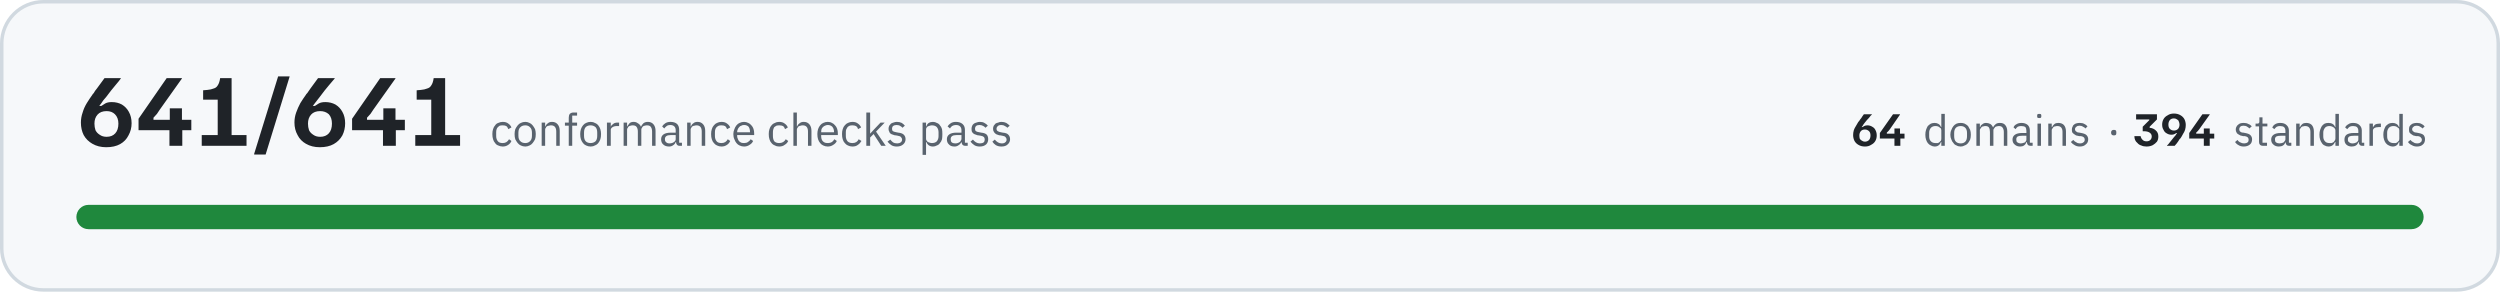
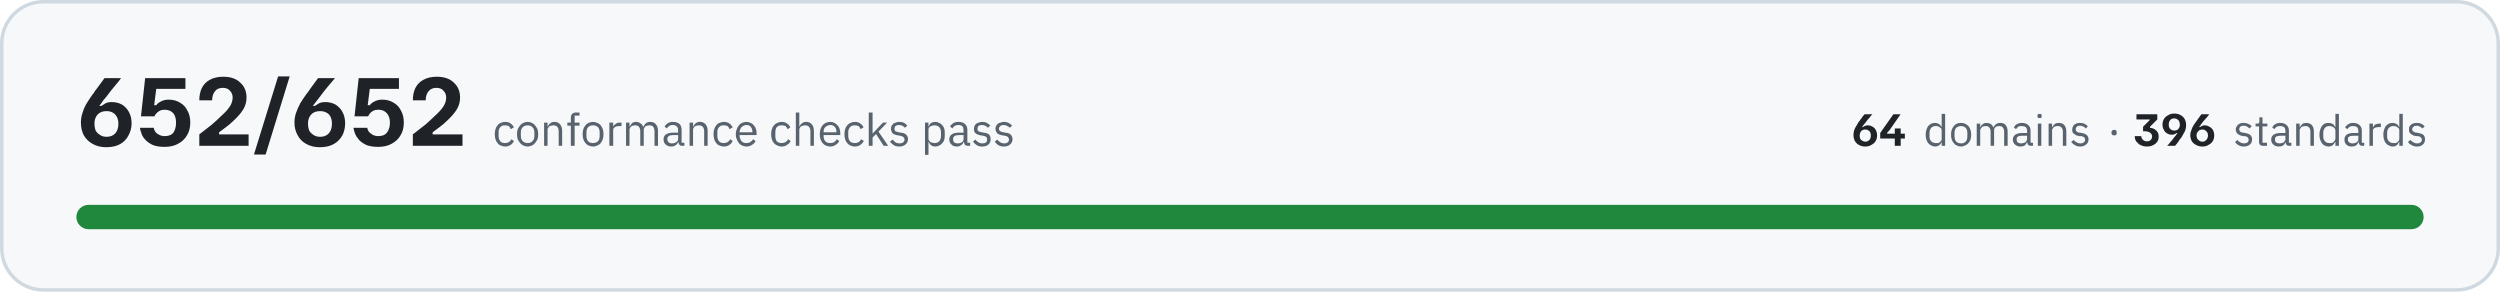
- <svg xmlns="http://www.w3.org/2000/svg" width="720" height="84" viewBox="0 0 7200 840" role="img" aria-label="All 641 conformance checks pass, across 64 domains and 394 standards">
+ <svg xmlns="http://www.w3.org/2000/svg" width="720" height="84" viewBox="0 0 7200 840" role="img" aria-label="All 652 conformance checks pass, across 64 domains and 396 standards">
  <rect x="5" y="5" width="7190" height="830" rx="120" fill="#f6f8fa" stroke="#d1d9e0" stroke-width="10" />
-   <path fill="#1f2328" d="M306 424Q283 424 266 414Q250 405 241 389Q233 373 233 353Q233 338 238 324Q242 310 250 297Q258 284 266 273Q266 272 270 268Q273 262 279 255Q284 248 290 240Q296 232 301 225L348 225L348 226Q344 232 332 246Q320 260 306 279Q296 290 292 297Q287 304 286 305L292 305Q296 302 303 298Q310 294 322 294Q338 294 351 301Q364 309 371 322Q379 336 379 355Q379 374 370 390Q362 406 346 415Q330 424 306 424ZM307 394Q323 394 332 384Q341 374 341 356Q341 339 331 329Q322 320 307 320Q290 320 281 330Q272 340 272 356Q272 366 275 375Q279 383 287 388Q295 394 307 394ZM399 375L399 342L480 225L524 225L524 226L460 316Q456 322 452 328Q448 333 442 339L442 345L551 345L551 375L399 375ZM488 420L488 360L489 360L489 312L524 312L524 360L525 360L525 420L488 420ZM581 420L581 389L627 389L627 287L585 287L585 260L597 259Q608 258 615 255Q623 253 627 246Q632 239 634 225L667 225L667 389L710 389L710 420L581 420ZM732 445L732 443L801 220L834 220L834 221L765 445L732 445ZM921 424Q898 424 881 414Q865 405 857 389Q848 373 848 353Q848 338 853 324Q858 310 865 297Q873 284 881 273Q881 272 885 268Q889 262 894 255Q899 248 905 240Q911 232 916 225L964 225L964 226Q959 232 947 246Q935 260 921 279Q912 290 907 297Q902 304 901 305L907 305Q911 302 918 298Q925 294 937 294Q953 294 966 301Q979 309 986 322Q994 336 994 355Q994 374 986 390Q977 406 961 415Q945 424 921 424ZM922 394Q938 394 947 384Q956 374 956 356Q956 339 947 329Q937 320 922 320Q905 320 896 330Q887 340 887 356Q887 366 890 375Q894 383 902 388Q910 394 922 394ZM1014 375L1014 342L1095 225L1139 225L1139 226L1075 316Q1071 322 1067 328Q1063 333 1057 339L1057 345L1166 345L1166 375L1014 375ZM1103 420L1103 360L1104 360L1104 312L1139 312L1139 360L1140 360L1140 420L1103 420ZM1196 420L1196 389L1242 389L1242 287L1200 287L1200 260L1212 259Q1223 258 1230 255Q1238 253 1242 246Q1247 239 1249 225L1282 225L1282 389L1325 389L1325 420L1196 420Z" />
-   <path fill="#59636e" d="M1448 422Q1441 422 1435 419Q1429 417 1426 412Q1422 408 1420 401Q1418 395 1418 386Q1418 378 1420 372Q1422 365 1426 361Q1429 356 1435 354Q1441 351 1448 351Q1458 351 1464 356Q1470 360 1473 367L1464 372Q1462 366 1458 363Q1454 361 1448 361Q1443 361 1439 362Q1436 364 1434 366Q1431 369 1430 373Q1429 376 1429 381L1429 392Q1429 401 1434 407Q1438 412 1448 412Q1460 412 1466 401L1473 406Q1470 413 1464 417Q1457 422 1448 422ZM1513 422Q1506 422 1500 419Q1495 417 1491 412Q1487 407 1484 401Q1482 395 1482 386Q1482 379 1484 372Q1487 366 1491 361Q1495 356 1500 354Q1506 351 1513 351Q1519 351 1525 354Q1530 356 1534 361Q1538 366 1541 372Q1543 379 1543 386Q1543 395 1541 401Q1538 407 1534 412Q1530 417 1525 419Q1519 422 1513 422ZM1513 412Q1521 412 1526 407Q1532 402 1532 391L1532 382Q1532 371 1526 366Q1521 361 1513 361Q1504 361 1499 366Q1493 371 1493 382L1493 391Q1493 402 1499 407Q1504 412 1513 412ZM1560 420L1560 353L1570 353L1570 364L1571 364Q1573 358 1578 355Q1582 351 1590 351Q1600 351 1606 358Q1612 365 1612 377L1612 420L1602 420L1602 379Q1602 361 1587 361Q1584 361 1581 362Q1578 362 1575 364Q1573 365 1572 368Q1570 370 1570 373L1570 420L1560 420ZM1638 362L1627 362L1627 353L1638 353L1638 339Q1638 332 1641 328Q1645 324 1652 324L1662 324L1662 333L1648 333L1648 353L1662 353L1662 362L1648 362L1648 420L1638 420L1638 362ZM1701 422Q1694 422 1688 419Q1683 417 1679 412Q1675 407 1673 401Q1671 395 1671 386Q1671 379 1673 372Q1675 366 1679 361Q1683 356 1688 354Q1694 351 1701 351Q1708 351 1713 354Q1719 356 1723 361Q1727 366 1729 372Q1731 379 1731 386Q1731 395 1729 401Q1727 407 1723 412Q1719 417 1713 419Q1708 422 1701 422ZM1701 412Q1709 412 1715 407Q1720 402 1720 391L1720 382Q1720 371 1715 366Q1709 361 1701 361Q1692 361 1687 366Q1682 371 1682 382L1682 391Q1682 402 1687 407Q1692 412 1701 412ZM1748 420L1748 353L1759 353L1759 365L1759 365Q1761 360 1766 357Q1770 353 1779 353L1783 353L1783 363L1777 363Q1768 363 1763 367Q1759 370 1759 374L1759 420L1748 420ZM1796 420L1796 353L1806 353L1806 364L1807 364Q1808 361 1810 359Q1811 357 1813 355Q1815 353 1818 352Q1821 351 1825 351Q1832 351 1837 355Q1843 358 1846 365L1846 365Q1848 360 1853 355Q1858 351 1866 351Q1876 351 1882 358Q1888 365 1888 377L1888 420L1878 420L1878 379Q1878 370 1874 365Q1871 361 1863 361Q1860 361 1857 362Q1854 362 1852 364Q1850 365 1849 368Q1847 370 1847 373L1847 420L1837 420L1837 379Q1837 370 1833 365Q1830 361 1822 361Q1819 361 1816 362Q1814 362 1811 364Q1809 365 1808 368Q1806 370 1806 373L1806 420L1796 420ZM1958 420Q1952 420 1950 417Q1947 414 1947 409L1946 409Q1944 415 1939 418Q1934 422 1927 422Q1916 422 1910 416Q1904 411 1904 401Q1904 392 1911 387Q1918 382 1933 382L1946 382L1946 375Q1946 368 1942 364Q1938 360 1930 360Q1924 360 1920 363Q1916 366 1913 370L1907 364Q1910 359 1916 355Q1922 351 1931 351Q1943 351 1950 357Q1956 363 1956 374L1956 411L1964 411L1964 420L1958 420ZM1928 413Q1932 413 1935 412Q1939 411 1941 409Q1943 408 1945 405Q1946 403 1946 400L1946 389L1932 389Q1923 389 1919 392Q1915 395 1915 400L1915 402Q1915 407 1919 410Q1922 413 1928 413ZM1979 420L1979 353L1989 353L1989 364L1990 364Q1992 358 1997 355Q2001 351 2009 351Q2019 351 2025 358Q2031 365 2031 377L2031 420L2021 420L2021 379Q2021 361 2006 361Q2003 361 2000 362Q1997 362 1994 364Q1992 365 1991 368Q1989 370 1989 373L1989 420L1979 420ZM2078 422Q2071 422 2065 419Q2060 417 2056 412Q2052 408 2050 401Q2048 395 2048 386Q2048 378 2050 372Q2052 365 2056 361Q2060 356 2065 354Q2071 351 2078 351Q2088 351 2094 356Q2100 360 2103 367L2094 372Q2092 366 2088 363Q2084 361 2078 361Q2073 361 2070 362Q2066 364 2064 366Q2061 369 2060 373Q2059 376 2059 381L2059 392Q2059 401 2064 407Q2068 412 2078 412Q2090 412 2096 401L2103 406Q2100 413 2094 417Q2087 422 2078 422ZM2143 422Q2136 422 2130 419Q2125 417 2121 412Q2117 407 2115 401Q2112 395 2112 386Q2112 379 2115 372Q2117 366 2121 361Q2125 356 2130 354Q2136 351 2143 351Q2149 351 2155 354Q2160 356 2164 361Q2168 365 2170 371Q2172 377 2172 384L2172 389L2123 389L2123 392Q2123 396 2125 400Q2126 404 2129 407Q2131 409 2135 411Q2139 412 2143 412Q2150 412 2154 409Q2159 406 2162 401L2169 406Q2166 413 2159 417Q2152 422 2143 422ZM2143 360Q2138 360 2135 362Q2131 363 2129 366Q2126 369 2125 372Q2123 376 2123 380L2123 381L2160 381L2160 380Q2160 371 2156 365Q2151 360 2143 360ZM2244 422Q2237 422 2232 419Q2226 417 2222 412Q2218 408 2216 401Q2214 395 2214 386Q2214 378 2216 372Q2218 365 2222 361Q2226 356 2232 354Q2237 351 2244 351Q2254 351 2260 356Q2266 360 2269 367L2261 372Q2259 366 2255 363Q2251 361 2244 361Q2240 361 2236 362Q2233 364 2230 366Q2228 369 2227 373Q2226 376 2226 381L2226 392Q2226 401 2230 407Q2235 412 2244 412Q2257 412 2263 401L2270 406Q2267 413 2260 417Q2254 422 2244 422ZM2285 324L2295 324L2295 364L2296 364Q2298 358 2303 355Q2307 351 2315 351Q2325 351 2331 358Q2337 365 2337 377L2337 420L2327 420L2327 379Q2327 361 2312 361Q2308 361 2306 362Q2303 362 2300 364Q2298 365 2297 368Q2295 370 2295 373L2295 420L2285 420L2285 324ZM2384 422Q2377 422 2371 419Q2366 417 2362 412Q2358 407 2356 401Q2354 395 2354 386Q2354 379 2356 372Q2358 366 2362 361Q2366 356 2371 354Q2377 351 2384 351Q2391 351 2396 354Q2401 356 2405 361Q2409 365 2411 371Q2413 377 2413 384L2413 389L2365 389L2365 392Q2365 396 2366 400Q2367 404 2370 407Q2372 409 2376 411Q2380 412 2385 412Q2391 412 2396 409Q2400 406 2403 401L2410 406Q2407 413 2400 417Q2393 422 2384 422ZM2384 360Q2380 360 2376 362Q2373 363 2370 366Q2367 369 2366 372Q2365 376 2365 380L2365 381L2402 381L2402 380Q2402 371 2397 365Q2392 360 2384 360ZM2455 422Q2448 422 2442 419Q2437 417 2433 412Q2429 408 2427 401Q2425 395 2425 386Q2425 378 2427 372Q2429 365 2433 361Q2437 356 2442 354Q2448 351 2455 351Q2465 351 2471 356Q2477 360 2480 367L2471 372Q2470 366 2465 363Q2461 361 2455 361Q2450 361 2447 362Q2443 364 2441 366Q2439 369 2437 373Q2436 376 2436 381L2436 392Q2436 401 2441 407Q2446 412 2455 412Q2468 412 2473 401L2481 406Q2477 413 2471 417Q2465 422 2455 422ZM2495 324L2506 324L2506 385L2506 385L2517 373L2536 353L2548 353L2523 379L2551 420L2538 420L2516 386L2506 396L2506 420L2495 420L2495 324ZM2583 422Q2573 422 2567 418Q2561 414 2556 408L2564 402Q2568 407 2572 410Q2577 413 2584 413Q2590 413 2594 410Q2598 407 2598 402Q2598 398 2595 395Q2593 392 2586 391L2581 390Q2576 390 2572 388Q2568 387 2565 385Q2562 383 2561 379Q2559 376 2559 371Q2559 366 2561 362Q2563 359 2566 356Q2569 354 2573 353Q2578 351 2583 351Q2591 351 2597 354Q2602 357 2606 362L2599 368Q2597 365 2593 363Q2589 360 2582 360Q2576 360 2572 363Q2569 366 2569 371Q2569 376 2572 378Q2576 380 2582 381L2587 382Q2598 383 2603 388Q2608 393 2608 401Q2608 410 2601 416Q2594 422 2583 422ZM2657 353L2667 353L2667 364L2668 364Q2670 357 2675 354Q2680 351 2687 351Q2693 351 2698 354Q2704 356 2707 361Q2711 365 2713 372Q2714 378 2714 386Q2714 395 2713 401Q2711 408 2707 412Q2704 417 2698 419Q2693 422 2687 422Q2673 422 2668 409L2667 409L2667 446L2657 446L2657 353ZM2684 412Q2693 412 2698 407Q2703 401 2703 392L2703 381Q2703 372 2698 366Q2693 361 2684 361Q2681 361 2678 362Q2674 363 2672 364Q2670 366 2668 368Q2667 371 2667 374L2667 399Q2667 402 2668 404Q2670 407 2672 409Q2674 410 2678 411Q2681 412 2684 412ZM2781 420Q2775 420 2772 417Q2770 414 2769 409L2769 409Q2766 415 2761 418Q2756 422 2749 422Q2738 422 2733 416Q2727 411 2727 401Q2727 392 2734 387Q2741 382 2755 382L2769 382L2769 375Q2769 368 2765 364Q2761 360 2753 360Q2747 360 2742 363Q2738 366 2736 370L2729 364Q2732 359 2738 355Q2744 351 2753 351Q2765 351 2772 357Q2779 363 2779 374L2779 411L2787 411L2787 420L2781 420ZM2751 413Q2755 413 2758 412Q2761 411 2764 409Q2766 408 2767 405Q2769 403 2769 400L2769 389L2755 389Q2746 389 2742 392Q2738 395 2738 400L2738 402Q2738 407 2741 410Q2745 413 2751 413ZM2822 422Q2812 422 2806 418Q2800 414 2795 408L2802 402Q2806 407 2811 410Q2816 413 2822 413Q2829 413 2833 410Q2836 407 2836 402Q2836 398 2834 395Q2831 392 2825 391L2819 390Q2815 390 2811 388Q2807 387 2804 385Q2801 383 2799 379Q2798 376 2798 371Q2798 366 2800 362Q2801 359 2805 356Q2808 354 2812 353Q2817 351 2822 351Q2830 351 2835 354Q2841 357 2845 362L2838 368Q2836 365 2832 363Q2827 360 2821 360Q2814 360 2811 363Q2808 366 2808 371Q2808 376 2811 378Q2814 380 2821 381L2826 382Q2837 383 2842 388Q2846 393 2846 401Q2846 410 2840 416Q2833 422 2822 422ZM2884 422Q2875 422 2868 418Q2862 414 2858 408L2865 402Q2869 407 2874 410Q2879 413 2885 413Q2892 413 2895 410Q2899 407 2899 402Q2899 398 2896 395Q2894 392 2887 391L2882 390Q2877 390 2873 388Q2869 387 2867 385Q2864 383 2862 379Q2860 376 2860 371Q2860 366 2862 362Q2864 359 2867 356Q2870 354 2875 353Q2879 351 2884 351Q2892 351 2898 354Q2903 357 2908 362L2901 368Q2899 365 2894 363Q2890 360 2883 360Q2877 360 2874 363Q2870 366 2870 371Q2870 376 2874 378Q2877 380 2883 381L2888 382Q2900 383 2904 388Q2909 393 2909 401Q2909 410 2902 416Q2896 422 2884 422Z" />
-   <path fill="#1f2328" d="M5371 422Q5360 422 5352 417Q5345 413 5341 406Q5337 398 5337 389Q5337 382 5339 375Q5341 369 5345 363Q5348 357 5352 351Q5352 351 5354 349Q5356 346 5358 343Q5361 340 5363 336Q5366 332 5368 329L5391 329L5391 330Q5388 332 5383 339Q5377 345 5370 354Q5366 359 5364 363Q5362 366 5361 366L5364 366Q5366 365 5369 363Q5373 361 5378 361Q5386 361 5392 365Q5398 368 5401 374Q5405 381 5405 390Q5405 399 5401 406Q5397 413 5389 417Q5382 422 5371 422ZM5371 408Q5378 408 5383 403Q5387 398 5387 390Q5387 382 5383 378Q5378 373 5371 373Q5363 373 5359 378Q5355 383 5355 390Q5355 395 5356 399Q5358 403 5362 405Q5366 408 5371 408ZM5414 399L5414 383L5452 329L5472 329L5472 330L5443 372Q5441 374 5439 377Q5437 379 5434 382L5434 385L5485 385L5485 399L5414 399ZM5456 420L5456 392L5456 392L5456 370L5472 370L5472 392L5473 392L5473 420L5456 420Z" />
-   <path fill="#59636e" d="M5591 409L5590 409Q5585 422 5572 422Q5566 422 5561 419Q5556 417 5552 412Q5549 408 5547 402Q5545 396 5545 388Q5545 380 5547 374Q5549 368 5552 363Q5556 359 5561 356Q5566 354 5572 354Q5578 354 5583 357Q5588 360 5590 366L5591 366L5591 328L5601 328L5601 420L5591 420L5591 409ZM5574 412Q5578 412 5581 412Q5584 411 5586 409Q5588 407 5590 405Q5591 402 5591 399L5591 375Q5591 373 5590 370Q5588 368 5586 367Q5584 365 5581 364Q5578 363 5574 363Q5566 363 5561 368Q5556 374 5556 382L5556 393Q5556 402 5561 407Q5566 412 5574 412ZM5647 422Q5640 422 5635 419Q5629 417 5626 412Q5622 408 5620 402Q5617 396 5617 388Q5617 380 5620 374Q5622 368 5626 363Q5629 359 5635 356Q5640 354 5647 354Q5653 354 5658 356Q5664 359 5668 363Q5671 368 5674 374Q5676 380 5676 388Q5676 396 5674 402Q5671 408 5668 412Q5664 417 5658 419Q5653 422 5647 422ZM5647 413Q5655 413 5660 408Q5665 403 5665 392L5665 383Q5665 373 5660 368Q5655 363 5647 363Q5638 363 5633 368Q5628 373 5628 383L5628 392Q5628 403 5633 408Q5638 413 5647 413ZM5692 420L5692 356L5702 356L5702 366L5703 366Q5704 363 5705 361Q5707 359 5709 358Q5711 356 5714 355Q5716 354 5720 354Q5726 354 5732 357Q5737 360 5740 367L5740 367Q5742 362 5747 358Q5751 354 5760 354Q5770 354 5775 360Q5781 367 5781 379L5781 420L5771 420L5771 380Q5771 372 5767 367Q5764 363 5757 363Q5754 363 5751 364Q5748 364 5746 366Q5744 368 5743 370Q5741 372 5741 375L5741 420L5731 420L5731 380Q5731 372 5728 367Q5725 363 5718 363Q5715 363 5712 364Q5709 364 5707 366Q5705 368 5704 370Q5702 372 5702 375L5702 420L5692 420ZM5848 420Q5843 420 5840 417Q5838 414 5837 409L5836 409Q5834 416 5829 419Q5825 422 5818 422Q5808 422 5802 416Q5796 411 5796 402Q5796 393 5803 388Q5810 383 5824 383L5836 383L5836 377Q5836 370 5833 366Q5829 363 5821 363Q5815 363 5811 365Q5807 368 5805 372L5799 367Q5801 361 5807 358Q5813 354 5822 354Q5833 354 5840 360Q5846 366 5846 376L5846 411L5854 411L5854 420L5848 420ZM5819 413Q5823 413 5826 412Q5829 411 5832 410Q5834 408 5835 406Q5836 404 5836 401L5836 391L5823 391Q5815 391 5811 393Q5807 396 5807 400L5807 403Q5807 408 5810 410Q5814 413 5819 413ZM5873 340Q5870 340 5868 339Q5867 337 5867 335L5867 333Q5867 331 5868 329Q5870 328 5873 328Q5876 328 5878 329Q5879 331 5879 333L5879 335Q5879 337 5878 339Q5876 340 5873 340ZM5868 356L5878 356L5878 420L5868 420L5868 356ZM5899 420L5899 356L5909 356L5909 366L5910 366Q5912 361 5917 357Q5921 354 5928 354Q5938 354 5944 360Q5950 367 5950 379L5950 420L5940 420L5940 380Q5940 363 5925 363Q5922 363 5919 364Q5916 364 5914 366Q5912 368 5911 370Q5909 372 5909 375L5909 420L5899 420ZM5990 422Q5981 422 5975 418Q5969 415 5964 409L5971 403Q5975 408 5980 410Q5984 413 5990 413Q5997 413 6000 410Q6004 408 6004 402Q6004 399 6002 396Q5999 393 5993 392L5988 392Q5983 391 5979 390Q5976 388 5973 386Q5970 384 5968 381Q5967 378 5967 373Q5967 368 5969 365Q5970 361 5973 359Q5976 356 5981 355Q5985 354 5990 354Q5998 354 6003 357Q6008 359 6012 364L6006 370Q6004 367 5999 365Q5995 362 5989 362Q5983 362 5980 365Q5976 368 5976 372Q5976 377 5980 379Q5983 382 5989 382L5994 383Q6005 385 6009 389Q6014 394 6014 401Q6014 411 6007 416Q6001 422 5990 422Z" />
-   <path fill="#59636e" d="M6088 390Q6084 390 6082 388Q6080 386 6080 383L6080 381Q6080 378 6082 376Q6084 374 6088 374Q6092 374 6094 376Q6095 378 6095 381L6095 383Q6095 386 6094 388Q6092 390 6088 390Z" />
-   <path fill="#1f2328" d="M6182 422Q6173 422 6167 419Q6160 417 6156 412Q6151 408 6149 403Q6147 398 6147 392L6165 392Q6166 398 6170 402Q6174 407 6182 407Q6189 407 6193 403Q6197 399 6197 393Q6197 386 6191 382Q6185 378 6175 378L6171 378L6171 365L6182 354Q6184 352 6186 350Q6188 348 6190 346L6190 344L6152 344L6152 329L6212 329L6212 344L6191 365L6191 368Q6202 369 6209 376Q6216 382 6216 393Q6216 402 6212 408Q6207 414 6200 418Q6192 422 6182 422ZM6241 420L6241 419Q6244 417 6249 410Q6254 404 6261 395Q6266 390 6268 386Q6270 383 6270 383L6268 383Q6266 384 6263 386Q6259 388 6254 388Q6246 388 6240 384Q6234 381 6231 374Q6227 368 6227 359Q6227 350 6231 343Q6235 336 6243 332Q6250 327 6261 327Q6272 327 6280 332Q6287 336 6291 343Q6295 351 6295 360Q6295 367 6293 374Q6291 380 6287 386Q6284 392 6280 398Q6280 398 6278 400Q6276 402 6274 406Q6271 410 6269 413Q6266 417 6263 420L6241 420ZM6261 376Q6268 376 6273 371Q6277 366 6277 359Q6277 354 6275 350Q6274 346 6270 344Q6266 341 6261 341Q6253 341 6249 346Q6245 351 6245 359Q6245 367 6249 371Q6254 376 6261 376ZM6305 399L6305 383L6343 329L6364 329L6364 330L6334 372Q6332 374 6330 377Q6328 379 6325 382L6325 385L6377 385L6377 399L6305 399ZM6347 420L6347 392L6347 392L6347 370L6364 370L6364 392L6364 392L6364 420L6347 420Z" />
+   <path fill="#1f2328" d="M306 424Q283 424 266 414Q250 405 241 389Q233 373 233 353Q233 338 238 324Q242 310 250 297Q258 284 266 273Q266 272 270 268Q273 262 279 255Q284 248 290 240Q296 232 301 225L348 225L348 226Q344 232 332 246Q320 260 306 279Q296 290 292 297Q287 304 286 305L292 305Q296 302 303 298Q310 294 322 294Q338 294 351 301Q364 309 371 322Q379 336 379 355Q379 374 370 390Q362 406 346 415Q330 424 306 424ZM307 394Q323 394 332 384Q341 374 341 356Q341 339 331 329Q322 320 307 320Q290 320 281 330Q272 340 272 356Q272 366 275 375Q279 383 287 388Q295 394 307 394ZM474 423Q455 423 441 418Q428 412 420 404Q411 395 408 386Q404 376 403 368L443 368Q443 373 447 379Q450 384 458 388Q465 392 475 392Q492 392 500 381Q507 370 507 353Q507 336 499 326Q490 316 474 316Q466 316 460 319Q454 322 450 327Q446 331 445 335L406 335L418 225L534 225L534 256L450 256L444 303L450 303Q455 296 464 292Q473 287 486 287Q505 287 519 296Q533 304 540 319Q548 333 548 353Q548 374 539 389Q530 405 513 414Q497 423 474 423ZM574 420L574 387Q594 371 610 359Q625 346 636 335Q653 320 661 308Q670 295 670 281Q670 269 662 261Q655 253 642 253Q626 253 619 263Q611 273 611 289L574 289Q574 269 581 254Q589 238 604 230Q620 221 643 221Q675 221 692 238Q710 254 710 281Q710 300 700 316Q690 332 670 350Q662 358 651 366Q641 374 631 381L631 387L716 387L716 420L574 420ZM732 445L732 443L801 220L834 220L834 221L765 445L732 445ZM921 424Q898 424 881 414Q865 405 857 389Q848 373 848 353Q848 338 853 324Q858 310 865 297Q873 284 881 273Q881 272 885 268Q889 262 894 255Q899 248 905 240Q911 232 916 225L964 225L964 226Q959 232 947 246Q935 260 921 279Q912 290 907 297Q902 304 901 305L907 305Q911 302 918 298Q925 294 937 294Q953 294 966 301Q979 309 986 322Q994 336 994 355Q994 374 986 390Q977 406 961 415Q945 424 921 424ZM922 394Q938 394 947 384Q956 374 956 356Q956 339 947 329Q937 320 922 320Q905 320 896 330Q887 340 887 356Q887 366 890 375Q894 383 902 388Q910 394 922 394ZM1089 423Q1070 423 1056 418Q1043 412 1035 404Q1027 395 1023 386Q1019 376 1018 368L1058 368Q1058 373 1062 379Q1066 384 1073 388Q1080 392 1090 392Q1107 392 1115 381Q1123 370 1123 353Q1123 336 1114 326Q1105 316 1090 316Q1081 316 1075 319Q1069 322 1065 327Q1062 331 1060 335L1021 335L1033 225L1149 225L1149 256L1065 256L1059 303L1065 303Q1070 296 1079 292Q1088 287 1101 287Q1120 287 1134 296Q1148 304 1155 319Q1163 333 1163 353Q1163 374 1154 389Q1145 405 1128 414Q1112 423 1089 423ZM1189 420L1189 387Q1209 371 1225 359Q1240 346 1251 335Q1268 320 1276 308Q1285 295 1285 281Q1285 269 1277 261Q1270 253 1257 253Q1242 253 1234 263Q1226 273 1226 289L1189 289Q1189 269 1196 254Q1204 238 1219 230Q1235 221 1258 221Q1290 221 1307 238Q1325 254 1325 281Q1325 300 1315 316Q1305 332 1285 350Q1277 358 1266 366Q1256 374 1246 381L1246 387L1332 387L1332 420L1189 420Z" />
+   <path fill="#59636e" d="M1455 422Q1448 422 1442 419Q1436 417 1433 412Q1429 408 1427 401Q1425 395 1425 386Q1425 378 1427 372Q1429 365 1433 361Q1436 356 1442 354Q1448 351 1455 351Q1465 351 1471 356Q1477 360 1480 367L1471 372Q1469 366 1465 363Q1461 361 1455 361Q1450 361 1446 362Q1443 364 1441 366Q1438 369 1437 373Q1436 376 1436 381L1436 392Q1436 401 1441 407Q1445 412 1455 412Q1467 412 1473 401L1480 406Q1477 413 1471 417Q1464 422 1455 422ZM1520 422Q1513 422 1507 419Q1502 417 1498 412Q1494 407 1491 401Q1489 395 1489 386Q1489 379 1491 372Q1494 366 1498 361Q1502 356 1507 354Q1513 351 1520 351Q1526 351 1532 354Q1537 356 1541 361Q1545 366 1548 372Q1550 379 1550 386Q1550 395 1548 401Q1545 407 1541 412Q1537 417 1532 419Q1526 422 1520 422ZM1520 412Q1528 412 1533 407Q1539 402 1539 391L1539 382Q1539 371 1533 366Q1528 361 1520 361Q1511 361 1506 366Q1500 371 1500 382L1500 391Q1500 402 1506 407Q1511 412 1520 412ZM1567 420L1567 353L1577 353L1577 364L1578 364Q1580 358 1585 355Q1589 351 1597 351Q1607 351 1613 358Q1619 365 1619 377L1619 420L1609 420L1609 379Q1609 361 1594 361Q1591 361 1588 362Q1585 362 1582 364Q1580 365 1579 368Q1577 370 1577 373L1577 420L1567 420ZM1644 362L1634 362L1634 353L1644 353L1644 339Q1644 332 1648 328Q1652 324 1659 324L1669 324L1669 333L1655 333L1655 353L1669 353L1669 362L1655 362L1655 420L1644 420L1644 362ZM1708 422Q1701 422 1695 419Q1690 417 1686 412Q1682 407 1680 401Q1678 395 1678 386Q1678 379 1680 372Q1682 366 1686 361Q1690 356 1695 354Q1701 351 1708 351Q1715 351 1720 354Q1726 356 1730 361Q1734 366 1736 372Q1738 379 1738 386Q1738 395 1736 401Q1734 407 1730 412Q1726 417 1720 419Q1715 422 1708 422ZM1708 412Q1716 412 1722 407Q1727 402 1727 391L1727 382Q1727 371 1722 366Q1716 361 1708 361Q1699 361 1694 366Q1689 371 1689 382L1689 391Q1689 402 1694 407Q1699 412 1708 412ZM1755 420L1755 353L1766 353L1766 365L1766 365Q1768 360 1773 357Q1777 353 1786 353L1790 353L1790 363L1784 363Q1775 363 1770 367Q1766 370 1766 374L1766 420L1755 420ZM1803 420L1803 353L1813 353L1813 364L1814 364Q1815 361 1817 359Q1818 357 1820 355Q1822 353 1825 352Q1828 351 1832 351Q1839 351 1844 355Q1850 358 1852 365L1853 365Q1855 360 1860 355Q1865 351 1873 351Q1883 351 1889 358Q1895 365 1895 377L1895 420L1885 420L1885 379Q1885 370 1881 365Q1878 361 1870 361Q1867 361 1864 362Q1861 362 1859 364Q1857 365 1856 368Q1854 370 1854 373L1854 420L1844 420L1844 379Q1844 370 1840 365Q1837 361 1829 361Q1826 361 1823 362Q1821 362 1818 364Q1816 365 1815 368Q1813 370 1813 373L1813 420L1803 420ZM1965 420Q1959 420 1957 417Q1954 414 1954 409L1953 409Q1951 415 1946 418Q1941 422 1934 422Q1923 422 1917 416Q1911 411 1911 401Q1911 392 1918 387Q1925 382 1940 382L1953 382L1953 375Q1953 368 1949 364Q1945 360 1937 360Q1931 360 1927 363Q1923 366 1920 370L1914 364Q1917 359 1923 355Q1929 351 1938 351Q1950 351 1957 357Q1963 363 1963 374L1963 411L1971 411L1971 420L1965 420ZM1935 413Q1939 413 1942 412Q1946 411 1948 409Q1950 408 1952 405Q1953 403 1953 400L1953 389L1939 389Q1930 389 1926 392Q1922 395 1922 400L1922 402Q1922 407 1926 410Q1929 413 1935 413ZM1986 420L1986 353L1996 353L1996 364L1997 364Q1999 358 2004 355Q2008 351 2016 351Q2026 351 2032 358Q2038 365 2038 377L2038 420L2028 420L2028 379Q2028 361 2013 361Q2010 361 2007 362Q2004 362 2001 364Q1999 365 1998 368Q1996 370 1996 373L1996 420L1986 420ZM2085 422Q2078 422 2072 419Q2066 417 2063 412Q2059 408 2057 401Q2055 395 2055 386Q2055 378 2057 372Q2059 365 2063 361Q2066 356 2072 354Q2078 351 2085 351Q2095 351 2101 356Q2107 360 2110 367L2101 372Q2099 366 2095 363Q2091 361 2085 361Q2080 361 2076 362Q2073 364 2071 366Q2068 369 2067 373Q2066 376 2066 381L2066 392Q2066 401 2071 407Q2075 412 2085 412Q2097 412 2103 401L2110 406Q2107 413 2101 417Q2094 422 2085 422ZM2150 422Q2143 422 2137 419Q2132 417 2128 412Q2124 407 2122 401Q2119 395 2119 386Q2119 379 2122 372Q2124 366 2128 361Q2132 356 2137 354Q2143 351 2150 351Q2156 351 2162 354Q2167 356 2171 361Q2175 365 2177 371Q2179 377 2179 384L2179 389L2130 389L2130 392Q2130 396 2132 400Q2133 404 2136 407Q2138 409 2142 411Q2146 412 2150 412Q2157 412 2161 409Q2166 406 2169 401L2176 406Q2173 413 2166 417Q2159 422 2150 422ZM2150 360Q2145 360 2142 362Q2138 363 2136 366Q2133 369 2132 372Q2130 376 2130 380L2130 381L2167 381L2167 380Q2167 371 2162 365Q2158 360 2150 360ZM2251 422Q2244 422 2239 419Q2233 417 2229 412Q2225 408 2223 401Q2221 395 2221 386Q2221 378 2223 372Q2225 365 2229 361Q2233 356 2239 354Q2244 351 2251 351Q2261 351 2267 356Q2273 360 2276 367L2268 372Q2266 366 2262 363Q2258 361 2251 361Q2247 361 2243 362Q2240 364 2237 366Q2235 369 2234 373Q2233 376 2233 381L2233 392Q2233 401 2237 407Q2242 412 2251 412Q2264 412 2270 401L2277 406Q2274 413 2267 417Q2261 422 2251 422ZM2292 324L2302 324L2302 364L2303 364Q2305 358 2310 355Q2314 351 2322 351Q2332 351 2338 358Q2344 365 2344 377L2344 420L2334 420L2334 379Q2334 361 2319 361Q2315 361 2313 362Q2310 362 2307 364Q2305 365 2304 368Q2302 370 2302 373L2302 420L2292 420L2292 324ZM2391 422Q2384 422 2378 419Q2373 417 2369 412Q2365 407 2363 401Q2361 395 2361 386Q2361 379 2363 372Q2365 366 2369 361Q2373 356 2378 354Q2384 351 2391 351Q2398 351 2403 354Q2408 356 2412 361Q2416 365 2418 371Q2420 377 2420 384L2420 389L2372 389L2372 392Q2372 396 2373 400Q2374 404 2377 407Q2379 409 2383 411Q2387 412 2391 412Q2398 412 2403 409Q2407 406 2410 401L2417 406Q2414 413 2407 417Q2400 422 2391 422ZM2391 360Q2387 360 2383 362Q2380 363 2377 366Q2374 369 2373 372Q2372 376 2372 380L2372 381L2409 381L2409 380Q2409 371 2404 365Q2399 360 2391 360ZM2462 422Q2455 422 2449 419Q2444 417 2440 412Q2436 408 2434 401Q2432 395 2432 386Q2432 378 2434 372Q2436 365 2440 361Q2444 356 2449 354Q2455 351 2462 351Q2472 351 2478 356Q2484 360 2487 367L2478 372Q2477 366 2472 363Q2468 361 2462 361Q2457 361 2454 362Q2450 364 2448 366Q2446 369 2444 373Q2443 376 2443 381L2443 392Q2443 401 2448 407Q2453 412 2462 412Q2475 412 2480 401L2488 406Q2484 413 2478 417Q2472 422 2462 422ZM2502 324L2513 324L2513 385L2513 385L2524 373L2543 353L2555 353L2530 379L2558 420L2545 420L2523 386L2513 396L2513 420L2502 420L2502 324ZM2590 422Q2580 422 2574 418Q2568 414 2563 408L2571 402Q2575 407 2579 410Q2584 413 2591 413Q2597 413 2601 410Q2605 407 2605 402Q2605 398 2602 395Q2599 392 2593 391L2588 390Q2583 390 2579 388Q2575 387 2572 385Q2569 383 2568 379Q2566 376 2566 371Q2566 366 2568 362Q2570 359 2573 356Q2576 354 2580 353Q2585 351 2590 351Q2598 351 2604 354Q2609 357 2613 362L2606 368Q2604 365 2600 363Q2596 360 2589 360Q2583 360 2579 363Q2576 366 2576 371Q2576 376 2579 378Q2583 380 2589 381L2594 382Q2605 383 2610 388Q2615 393 2615 401Q2615 410 2608 416Q2601 422 2590 422ZM2664 353L2674 353L2674 364L2675 364Q2677 357 2682 354Q2687 351 2694 351Q2700 351 2705 354Q2710 356 2714 361Q2718 365 2720 372Q2721 378 2721 386Q2721 395 2720 401Q2718 408 2714 412Q2710 417 2705 419Q2700 422 2694 422Q2680 422 2675 409L2674 409L2674 446L2664 446L2664 353ZM2691 412Q2700 412 2705 407Q2710 401 2710 392L2710 381Q2710 372 2705 366Q2700 361 2691 361Q2688 361 2685 362Q2681 363 2679 364Q2677 366 2675 368Q2674 371 2674 374L2674 399Q2674 402 2675 404Q2677 407 2679 409Q2681 410 2685 411Q2688 412 2691 412ZM2788 420Q2782 420 2779 417Q2777 414 2776 409L2775 409Q2773 415 2768 418Q2763 422 2756 422Q2745 422 2740 416Q2734 411 2734 401Q2734 392 2741 387Q2748 382 2762 382L2775 382L2775 375Q2775 368 2772 364Q2768 360 2760 360Q2754 360 2749 363Q2745 366 2743 370L2736 364Q2739 359 2745 355Q2751 351 2760 351Q2772 351 2779 357Q2786 363 2786 374L2786 411L2794 411L2794 420L2788 420ZM2758 413Q2762 413 2765 412Q2768 411 2771 409Q2773 408 2774 405Q2775 403 2775 400L2775 389L2762 389Q2753 389 2749 392Q2745 395 2745 400L2745 402Q2745 407 2748 410Q2752 413 2758 413ZM2829 422Q2819 422 2813 418Q2807 414 2802 408L2809 402Q2813 407 2818 410Q2823 413 2829 413Q2836 413 2840 410Q2843 407 2843 402Q2843 398 2841 395Q2838 392 2832 391L2826 390Q2822 390 2818 388Q2814 387 2811 385Q2808 383 2806 379Q2805 376 2805 371Q2805 366 2807 362Q2808 359 2812 356Q2815 354 2819 353Q2824 351 2829 351Q2837 351 2842 354Q2848 357 2852 362L2845 368Q2843 365 2839 363Q2834 360 2828 360Q2821 360 2818 363Q2815 366 2815 371Q2815 376 2818 378Q2821 380 2828 381L2833 382Q2844 383 2849 388Q2853 393 2853 401Q2853 410 2847 416Q2840 422 2829 422ZM2891 422Q2882 422 2875 418Q2869 414 2865 408L2872 402Q2876 407 2881 410Q2886 413 2892 413Q2899 413 2902 410Q2906 407 2906 402Q2906 398 2903 395Q2901 392 2894 391L2889 390Q2884 390 2880 388Q2876 387 2873 385Q2871 383 2869 379Q2867 376 2867 371Q2867 366 2869 362Q2871 359 2874 356Q2877 354 2882 353Q2886 351 2891 351Q2899 351 2905 354Q2910 357 2915 362L2908 368Q2906 365 2901 363Q2897 360 2890 360Q2884 360 2881 363Q2877 366 2877 371Q2877 376 2881 378Q2884 380 2890 381L2895 382Q2907 383 2911 388Q2916 393 2916 401Q2916 410 2909 416Q2903 422 2891 422Z" />
+   <path fill="#1f2328" d="M5372 422Q5361 422 5353 417Q5346 413 5342 406Q5338 398 5338 389Q5338 382 5340 375Q5342 369 5346 363Q5349 357 5353 351Q5353 351 5355 349Q5357 346 5359 343Q5362 340 5364 336Q5367 332 5370 329L5392 329L5392 330Q5389 332 5384 339Q5378 345 5372 354Q5367 359 5365 363Q5363 366 5362 366L5365 366Q5367 365 5370 363Q5374 361 5379 361Q5387 361 5393 365Q5399 368 5402 374Q5406 381 5406 390Q5406 399 5402 406Q5398 413 5390 417Q5383 422 5372 422ZM5372 408Q5379 408 5384 403Q5388 398 5388 390Q5388 382 5384 378Q5379 373 5372 373Q5364 373 5360 378Q5356 383 5356 390Q5356 395 5357 399Q5359 403 5363 405Q5367 408 5372 408ZM5415 399L5415 383L5453 329L5473 329L5473 330L5444 372Q5442 374 5440 377Q5438 379 5435 382L5435 385L5486 385L5486 399L5415 399ZM5457 420L5457 392L5457 392L5457 370L5474 370L5474 392L5474 392L5474 420L5457 420Z" />
+   <path fill="#59636e" d="M5592 409L5592 409Q5586 422 5573 422Q5567 422 5562 419Q5557 417 5553 412Q5550 408 5548 402Q5546 396 5546 388Q5546 380 5548 374Q5550 368 5553 363Q5557 359 5562 356Q5567 354 5573 354Q5579 354 5584 357Q5589 360 5592 366L5592 366L5592 328L5602 328L5602 420L5592 420L5592 409ZM5575 412Q5579 412 5582 412Q5585 411 5587 409Q5589 407 5591 405Q5592 402 5592 399L5592 375Q5592 373 5591 370Q5589 368 5587 367Q5585 365 5582 364Q5579 363 5575 363Q5567 363 5562 368Q5557 374 5557 382L5557 393Q5557 402 5562 407Q5567 412 5575 412ZM5648 422Q5641 422 5636 419Q5630 417 5627 412Q5623 408 5621 402Q5619 396 5619 388Q5619 380 5621 374Q5623 368 5627 363Q5630 359 5636 356Q5641 354 5648 354Q5654 354 5659 356Q5665 359 5669 363Q5673 368 5675 374Q5677 380 5677 388Q5677 396 5675 402Q5673 408 5669 412Q5665 417 5659 419Q5654 422 5648 422ZM5648 413Q5656 413 5661 408Q5666 403 5666 392L5666 383Q5666 373 5661 368Q5656 363 5648 363Q5640 363 5634 368Q5629 373 5629 383L5629 392Q5629 403 5634 408Q5640 413 5648 413ZM5693 420L5693 356L5703 356L5703 366L5704 366Q5705 363 5706 361Q5708 359 5710 358Q5712 356 5715 355Q5717 354 5721 354Q5728 354 5733 357Q5738 360 5741 367L5741 367Q5743 362 5748 358Q5753 354 5761 354Q5771 354 5776 360Q5782 367 5782 379L5782 420L5772 420L5772 380Q5772 372 5768 367Q5765 363 5758 363Q5755 363 5752 364Q5749 364 5747 366Q5745 368 5744 370Q5743 372 5743 375L5743 420L5733 420L5733 380Q5733 372 5729 367Q5726 363 5719 363Q5716 363 5713 364Q5710 364 5708 366Q5706 368 5705 370Q5703 372 5703 375L5703 420L5693 420ZM5849 420Q5844 420 5841 417Q5839 414 5838 409L5838 409Q5835 416 5831 419Q5826 422 5819 422Q5809 422 5803 416Q5797 411 5797 402Q5797 393 5804 388Q5811 383 5825 383L5838 383L5838 377Q5838 370 5834 366Q5830 363 5822 363Q5816 363 5812 365Q5809 368 5806 372L5800 367Q5803 361 5808 358Q5814 354 5823 354Q5835 354 5841 360Q5848 366 5848 376L5848 411L5855 411L5855 420L5849 420ZM5821 413Q5824 413 5827 412Q5831 411 5833 410Q5835 408 5836 406Q5838 404 5838 401L5838 391L5824 391Q5816 391 5812 393Q5808 396 5808 400L5808 403Q5808 408 5811 410Q5815 413 5821 413ZM5874 340Q5871 340 5869 339Q5868 337 5868 335L5868 333Q5868 331 5869 329Q5871 328 5874 328Q5877 328 5879 329Q5880 331 5880 333L5880 335Q5880 337 5879 339Q5877 340 5874 340ZM5869 356L5879 356L5879 420L5869 420L5869 356ZM5900 420L5900 356L5910 356L5910 366L5911 366Q5913 361 5918 357Q5922 354 5929 354Q5939 354 5945 360Q5951 367 5951 379L5951 420L5941 420L5941 380Q5941 363 5926 363Q5923 363 5920 364Q5918 364 5915 366Q5913 368 5912 370Q5910 372 5910 375L5910 420L5900 420ZM5991 422Q5982 422 5976 418Q5970 415 5965 409L5972 403Q5976 408 5981 410Q5985 413 5992 413Q5998 413 6001 410Q6005 408 6005 402Q6005 399 6003 396Q6000 393 5994 392L5989 392Q5984 391 5980 390Q5977 388 5974 386Q5971 384 5969 381Q5968 378 5968 373Q5968 368 5970 365Q5971 361 5974 359Q5978 356 5982 355Q5986 354 5991 354Q5999 354 6004 357Q6009 359 6013 364L6007 370Q6005 367 6001 365Q5996 362 5990 362Q5984 362 5981 365Q5978 368 5978 372Q5978 377 5981 379Q5984 382 5990 382L5995 383Q6006 385 6010 389Q6015 394 6015 401Q6015 411 6008 416Q6002 422 5991 422Z" />
+   <path fill="#59636e" d="M6089 390Q6085 390 6083 388Q6081 386 6081 383L6081 381Q6081 378 6083 376Q6085 374 6089 374Q6093 374 6095 376Q6096 378 6096 381L6096 383Q6096 386 6095 388Q6093 390 6089 390Z" />
+   <path fill="#1f2328" d="M6183 422Q6174 422 6168 419Q6161 417 6157 412Q6152 408 6150 403Q6148 398 6148 392L6167 392Q6167 398 6171 402Q6175 407 6183 407Q6191 407 6194 403Q6198 399 6198 393Q6198 386 6192 382Q6186 378 6176 378L6172 378L6172 365L6183 354Q6185 352 6187 350Q6189 348 6191 346L6191 344L6153 344L6153 329L6213 329L6213 344L6192 365L6192 368Q6203 369 6210 376Q6217 382 6217 393Q6217 402 6213 408Q6209 414 6201 418Q6193 422 6183 422ZM6242 420L6242 419Q6245 417 6250 410Q6256 404 6262 395Q6267 390 6269 386Q6271 383 6272 383L6269 383Q6267 384 6264 386Q6260 388 6255 388Q6247 388 6241 384Q6235 381 6232 374Q6228 368 6228 359Q6228 350 6232 343Q6236 336 6244 332Q6251 327 6262 327Q6273 327 6281 332Q6288 336 6292 343Q6296 351 6296 360Q6296 367 6294 374Q6292 380 6288 386Q6285 392 6281 398Q6281 398 6279 400Q6277 402 6275 406Q6272 410 6270 413Q6267 417 6264 420L6242 420ZM6262 376Q6270 376 6274 371Q6278 366 6278 359Q6278 354 6276 350Q6275 346 6271 344Q6267 341 6262 341Q6254 341 6250 346Q6246 351 6246 359Q6246 367 6250 371Q6255 376 6262 376ZM6343 422Q6332 422 6324 417Q6316 413 6312 406Q6308 398 6308 389Q6308 382 6311 375Q6313 369 6316 363Q6320 357 6324 351Q6324 351 6326 349Q6327 346 6330 343Q6332 340 6335 336Q6338 332 6340 329L6362 329L6362 330Q6360 332 6355 339Q6349 345 6342 354Q6338 359 6336 363Q6333 366 6333 366L6336 366Q6338 365 6341 363Q6344 361 6350 361Q6357 361 6363 365Q6369 368 6373 374Q6377 381 6377 390Q6377 399 6373 406Q6369 413 6361 417Q6354 422 6343 422ZM6343 408Q6350 408 6354 403Q6359 398 6359 390Q6359 382 6354 378Q6350 373 6343 373Q6335 373 6331 378Q6326 383 6326 390Q6326 395 6328 399Q6330 403 6334 405Q6337 408 6343 408Z" />
  <path fill="#59636e" d="M6462 422Q6453 422 6447 418Q6441 415 6437 409L6444 403Q6447 408 6452 410Q6457 413 6463 413Q6469 413 6473 410Q6476 408 6476 402Q6476 399 6474 396Q6471 393 6465 392L6460 392Q6455 391 6452 390Q6448 388 6445 386Q6442 384 6441 381Q6439 378 6439 373Q6439 368 6441 365Q6443 361 6446 359Q6449 356 6453 355Q6457 354 6462 354Q6470 354 6475 357Q6481 359 6485 364L6478 370Q6476 367 6472 365Q6468 362 6461 362Q6455 362 6452 365Q6449 368 6449 372Q6449 377 6452 379Q6455 382 6461 382L6466 383Q6477 385 6481 389Q6486 394 6486 401Q6486 411 6480 416Q6473 422 6462 422ZM6517 420Q6512 420 6509 417Q6506 414 6506 409L6506 364L6496 364L6496 356L6502 356Q6505 356 6506 354Q6507 353 6507 350L6507 338L6516 338L6516 356L6530 356L6530 364L6516 364L6516 411L6529 411L6529 420L6517 420ZM6593 420Q6588 420 6585 417Q6583 414 6582 409L6582 409Q6580 416 6575 419Q6570 422 6563 422Q6553 422 6547 416Q6541 411 6541 402Q6541 393 6548 388Q6555 383 6569 383L6582 383L6582 377Q6582 370 6578 366Q6574 363 6566 363Q6561 363 6557 365Q6553 368 6550 372L6544 367Q6547 361 6552 358Q6558 354 6567 354Q6579 354 6585 360Q6592 366 6592 376L6592 411L6599 411L6599 420L6593 420ZM6565 413Q6568 413 6572 412Q6575 411 6577 410Q6579 408 6580 406Q6582 404 6582 401L6582 391L6568 391Q6560 391 6556 393Q6552 396 6552 400L6552 403Q6552 408 6555 410Q6559 413 6565 413ZM6613 420L6613 356L6623 356L6623 366L6624 366Q6626 361 6631 357Q6635 354 6642 354Q6652 354 6658 360Q6664 367 6664 379L6664 420L6654 420L6654 380Q6654 363 6639 363Q6636 363 6633 364Q6630 364 6628 366Q6626 368 6625 370Q6623 372 6623 375L6623 420L6613 420ZM6726 409L6725 409Q6719 422 6706 422Q6700 422 6695 419Q6690 417 6687 412Q6684 408 6682 402Q6680 396 6680 388Q6680 380 6682 374Q6684 368 6687 363Q6690 359 6695 356Q6700 354 6706 354Q6713 354 6718 357Q6723 360 6725 366L6726 366L6726 328L6736 328L6736 420L6726 420L6726 409ZM6709 412Q6712 412 6715 412Q6718 411 6721 409Q6723 407 6724 405Q6726 402 6726 399L6726 375Q6726 373 6724 370Q6723 368 6721 367Q6718 365 6715 364Q6712 363 6709 363Q6700 363 6696 368Q6691 374 6691 382L6691 393Q6691 402 6696 407Q6700 412 6709 412ZM6804 420Q6798 420 6796 417Q6793 414 6793 409L6792 409Q6790 416 6785 419Q6780 422 6773 422Q6763 422 6757 416Q6752 411 6752 402Q6752 393 6758 388Q6765 383 6779 383L6792 383L6792 377Q6792 370 6788 366Q6784 363 6777 363Q6771 363 6767 365Q6763 368 6760 372L6754 367Q6757 361 6763 358Q6768 354 6777 354Q6789 354 6795 360Q6802 366 6802 376L6802 411L6809 411L6809 420L6804 420ZM6775 413Q6779 413 6782 412Q6785 411 6787 410Q6789 408 6791 406Q6792 404 6792 401L6792 391L6779 391Q6770 391 6766 393Q6762 396 6762 400L6762 403Q6762 408 6766 410Q6769 413 6775 413ZM6824 420L6824 356L6834 356L6834 367L6834 367Q6836 363 6840 359Q6845 356 6853 356L6857 356L6857 366L6851 366Q6843 366 6838 369Q6834 372 6834 376L6834 420L6824 420ZM6910 409L6909 409Q6904 422 6891 422Q6885 422 6880 419Q6875 417 6871 412Q6868 408 6866 402Q6864 396 6864 388Q6864 380 6866 374Q6868 368 6871 363Q6875 359 6880 356Q6885 354 6891 354Q6897 354 6902 357Q6907 360 6909 366L6910 366L6910 328L6920 328L6920 420L6910 420L6910 409ZM6893 412Q6897 412 6900 412Q6903 411 6905 409Q6907 407 6909 405Q6910 402 6910 399L6910 375Q6910 373 6909 370Q6907 368 6905 367Q6903 365 6900 364Q6897 363 6893 363Q6885 363 6880 368Q6875 374 6875 382L6875 393Q6875 402 6880 407Q6885 412 6893 412ZM6961 422Q6952 422 6946 418Q6939 415 6935 409L6942 403Q6946 408 6951 410Q6955 413 6961 413Q6968 413 6971 410Q6975 408 6975 402Q6975 399 6972 396Q6970 393 6964 392L6958 392Q6954 391 6950 390Q6947 388 6944 386Q6941 384 6939 381Q6938 378 6938 373Q6938 368 6939 365Q6941 361 6944 359Q6947 356 6952 355Q6956 354 6961 354Q6969 354 6974 357Q6979 359 6983 364L6977 370Q6974 367 6970 365Q6966 362 6960 362Q6954 362 6951 365Q6947 368 6947 372Q6947 377 6951 379Q6954 382 6960 382L6965 383Q6976 385 6980 389Q6984 394 6984 401Q6984 411 6978 416Q6972 422 6961 422Z" />
  <clipPath id="bar">
    <rect x="220" y="590" width="6760" height="70" rx="35" />
  </clipPath>
  <g clip-path="url(#bar)">
    <rect x="220" y="590" width="6760" height="70" fill="#e6eaef" />
    <rect x="220" y="590" width="6760" height="70" fill="#1f883d" />
  </g>
</svg>
